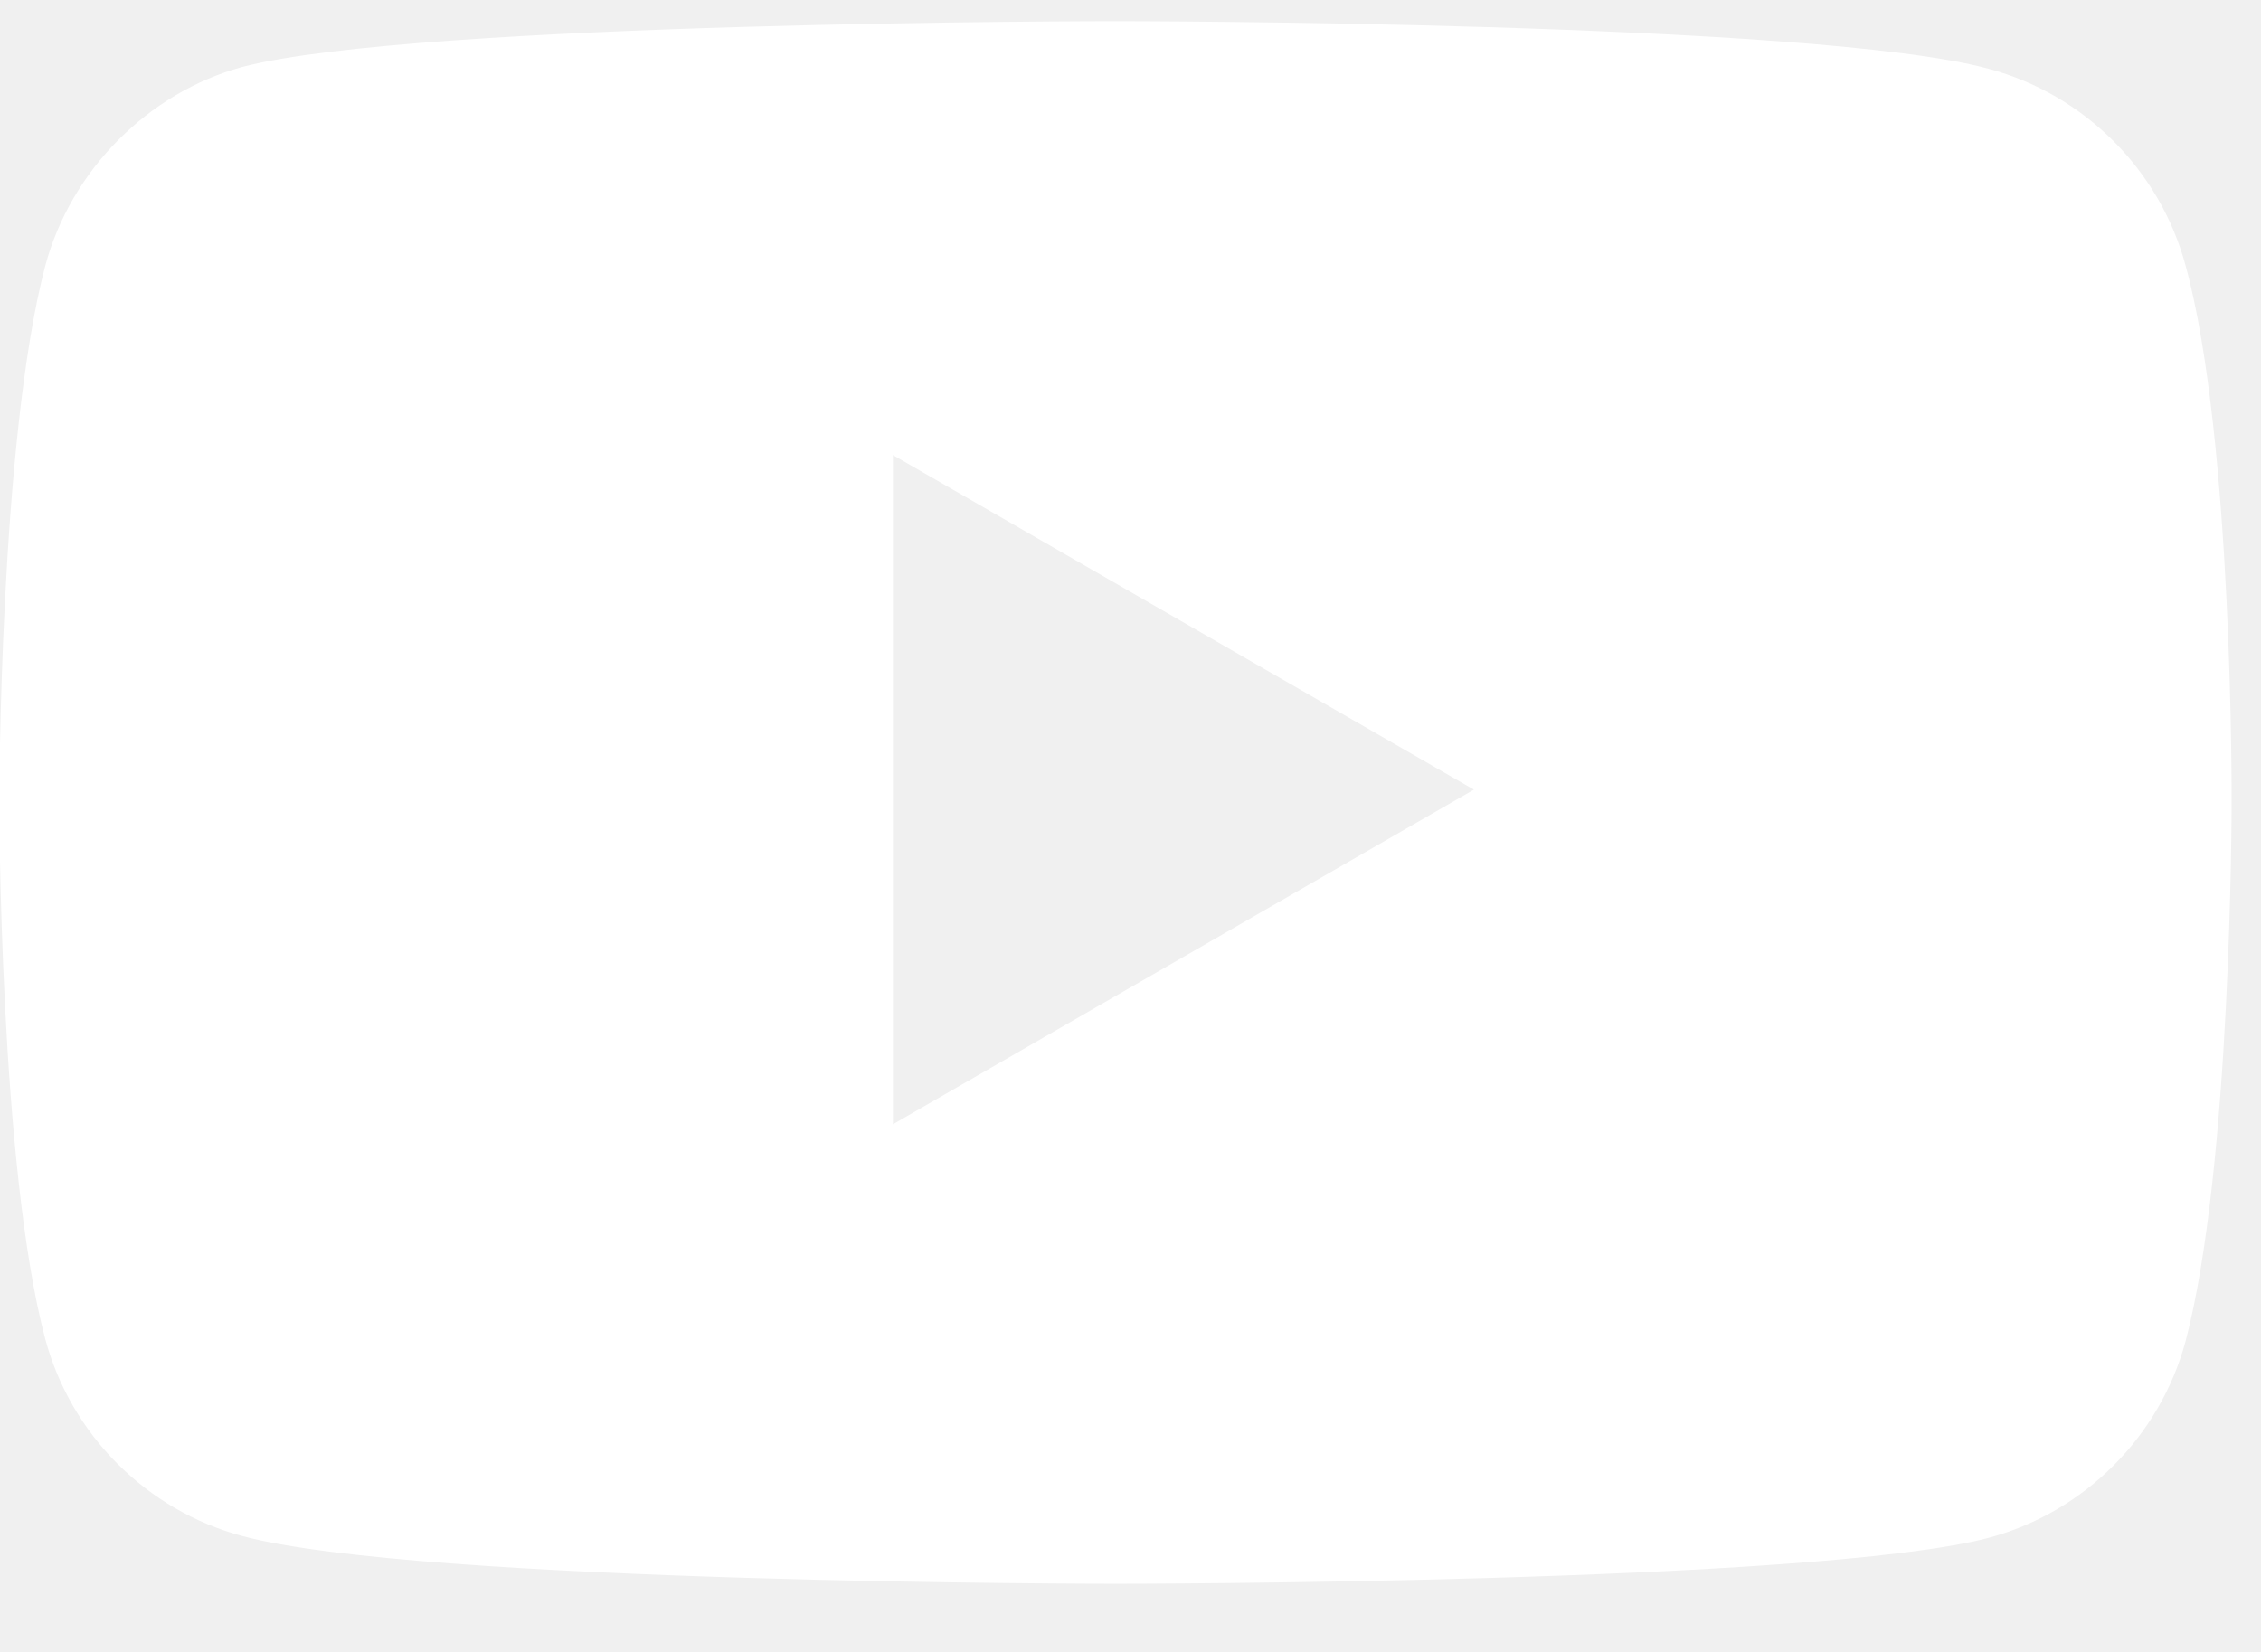
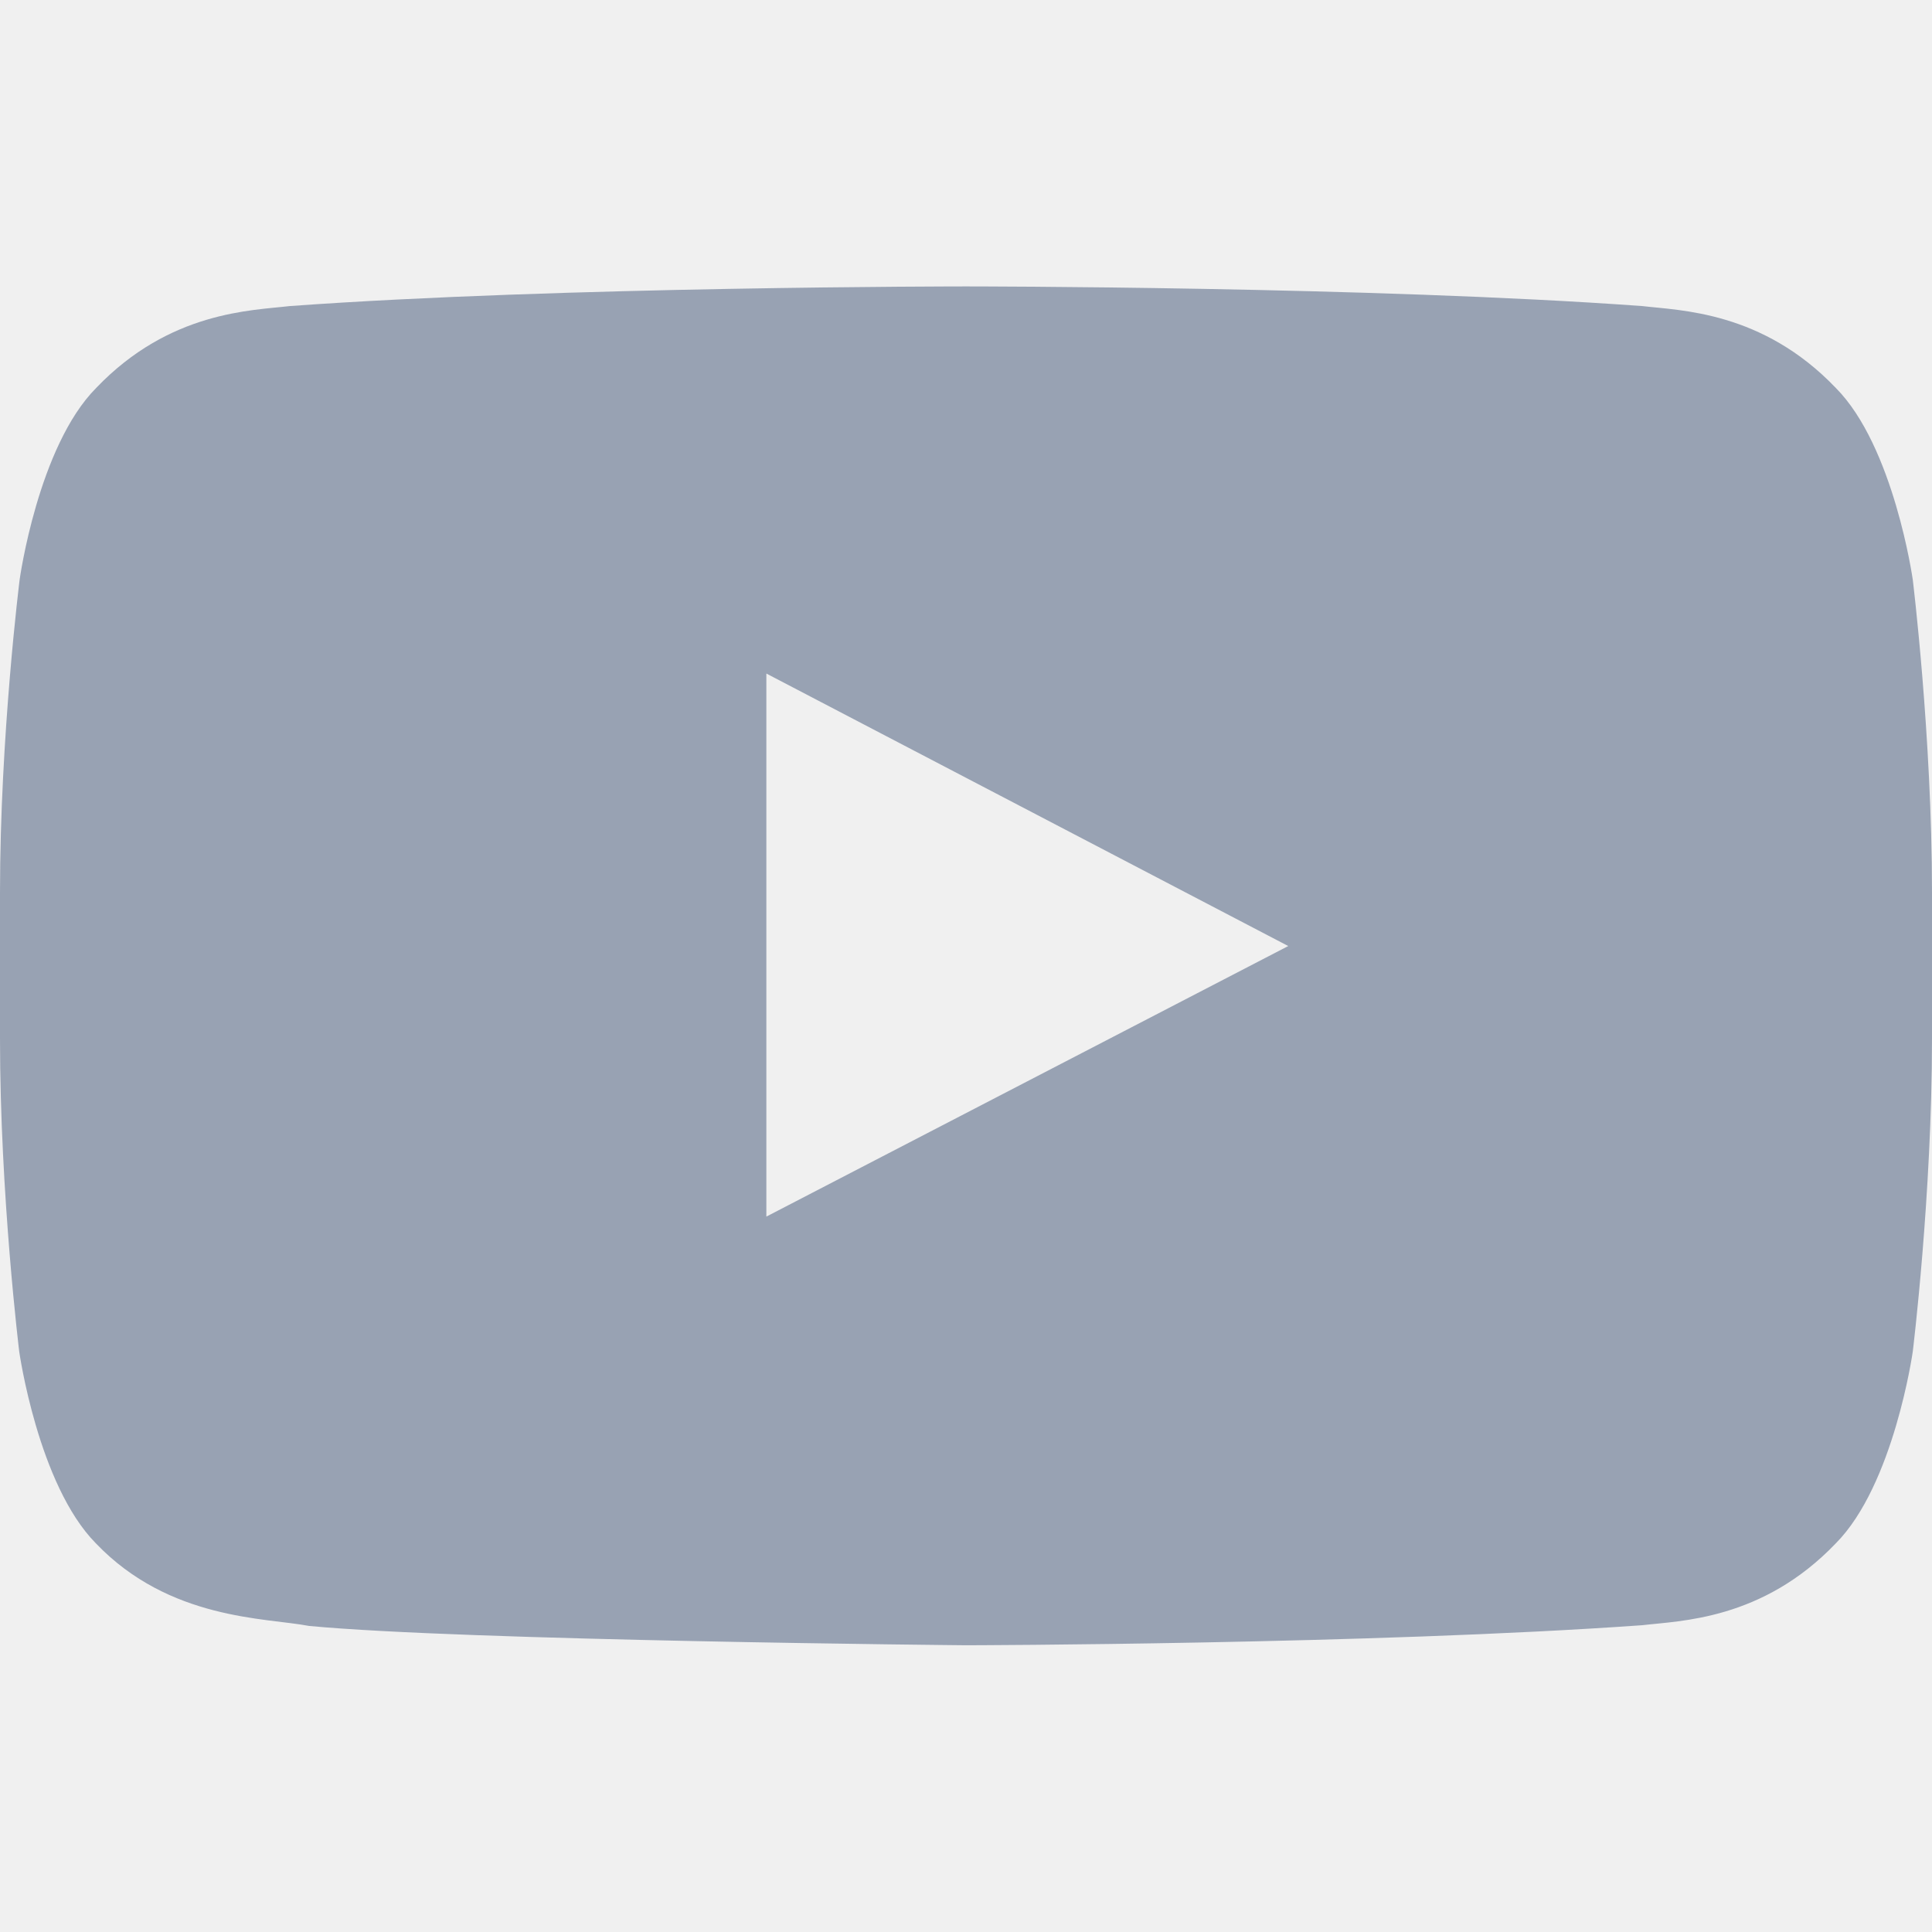
- <svg xmlns="http://www.w3.org/2000/svg" width="26" height="19" viewBox="0 0 26 19" fill="none">
-   <path fill-rule="evenodd" clip-rule="evenodd" d="M22.871 0.792C23.97 1.088 24.837 1.955 25.133 3.055C25.683 5.064 25.662 9.25 25.662 9.25C25.662 9.25 25.662 13.416 25.133 15.425C24.837 16.524 23.97 17.391 22.871 17.687C20.862 18.216 12.827 18.216 12.827 18.216C12.827 18.216 4.813 18.216 2.783 17.666C1.684 17.37 0.817 16.503 0.521 15.403C-0.008 13.416 -0.008 9.229 -0.008 9.229C-0.008 9.229 -0.008 5.064 0.521 3.055C0.817 1.955 1.705 1.067 2.783 0.771C4.792 0.243 12.827 0.243 12.827 0.243C12.827 0.243 20.862 0.243 22.871 0.792ZM16.949 9.082L10.268 12.931V5.234L16.949 9.082Z" fill="white" />
+ <svg xmlns="http://www.w3.org/2000/svg" width="24" height="24" viewBox="0 0 24 24" fill="none">
+   <path d="M23.761 7.2C23.761 7.2 23.527 5.545 22.805 4.819C21.891 3.863 20.869 3.858 20.4 3.802C17.044 3.558 12.005 3.558 12.005 3.558H11.995C11.995 3.558 6.956 3.558 3.6 3.802C3.131 3.858 2.109 3.863 1.195 4.819C0.473 5.545 0.244 7.2 0.244 7.2C0.244 7.2 0 9.145 0 11.086V12.905C0 14.845 0.239 16.791 0.239 16.791C0.239 16.791 0.473 18.445 1.191 19.172C2.105 20.128 3.305 20.095 3.839 20.198C5.761 20.381 12 20.438 12 20.438C12 20.438 17.044 20.428 20.4 20.189C20.869 20.133 21.891 20.128 22.805 19.172C23.527 18.445 23.761 16.791 23.761 16.791C23.761 16.791 24 14.85 24 12.905V11.086C24 9.145 23.761 7.2 23.761 7.2ZM9.52 15.113V8.367L16.003 11.752L9.52 15.113Z" fill="#98A2B3" />
</svg>
